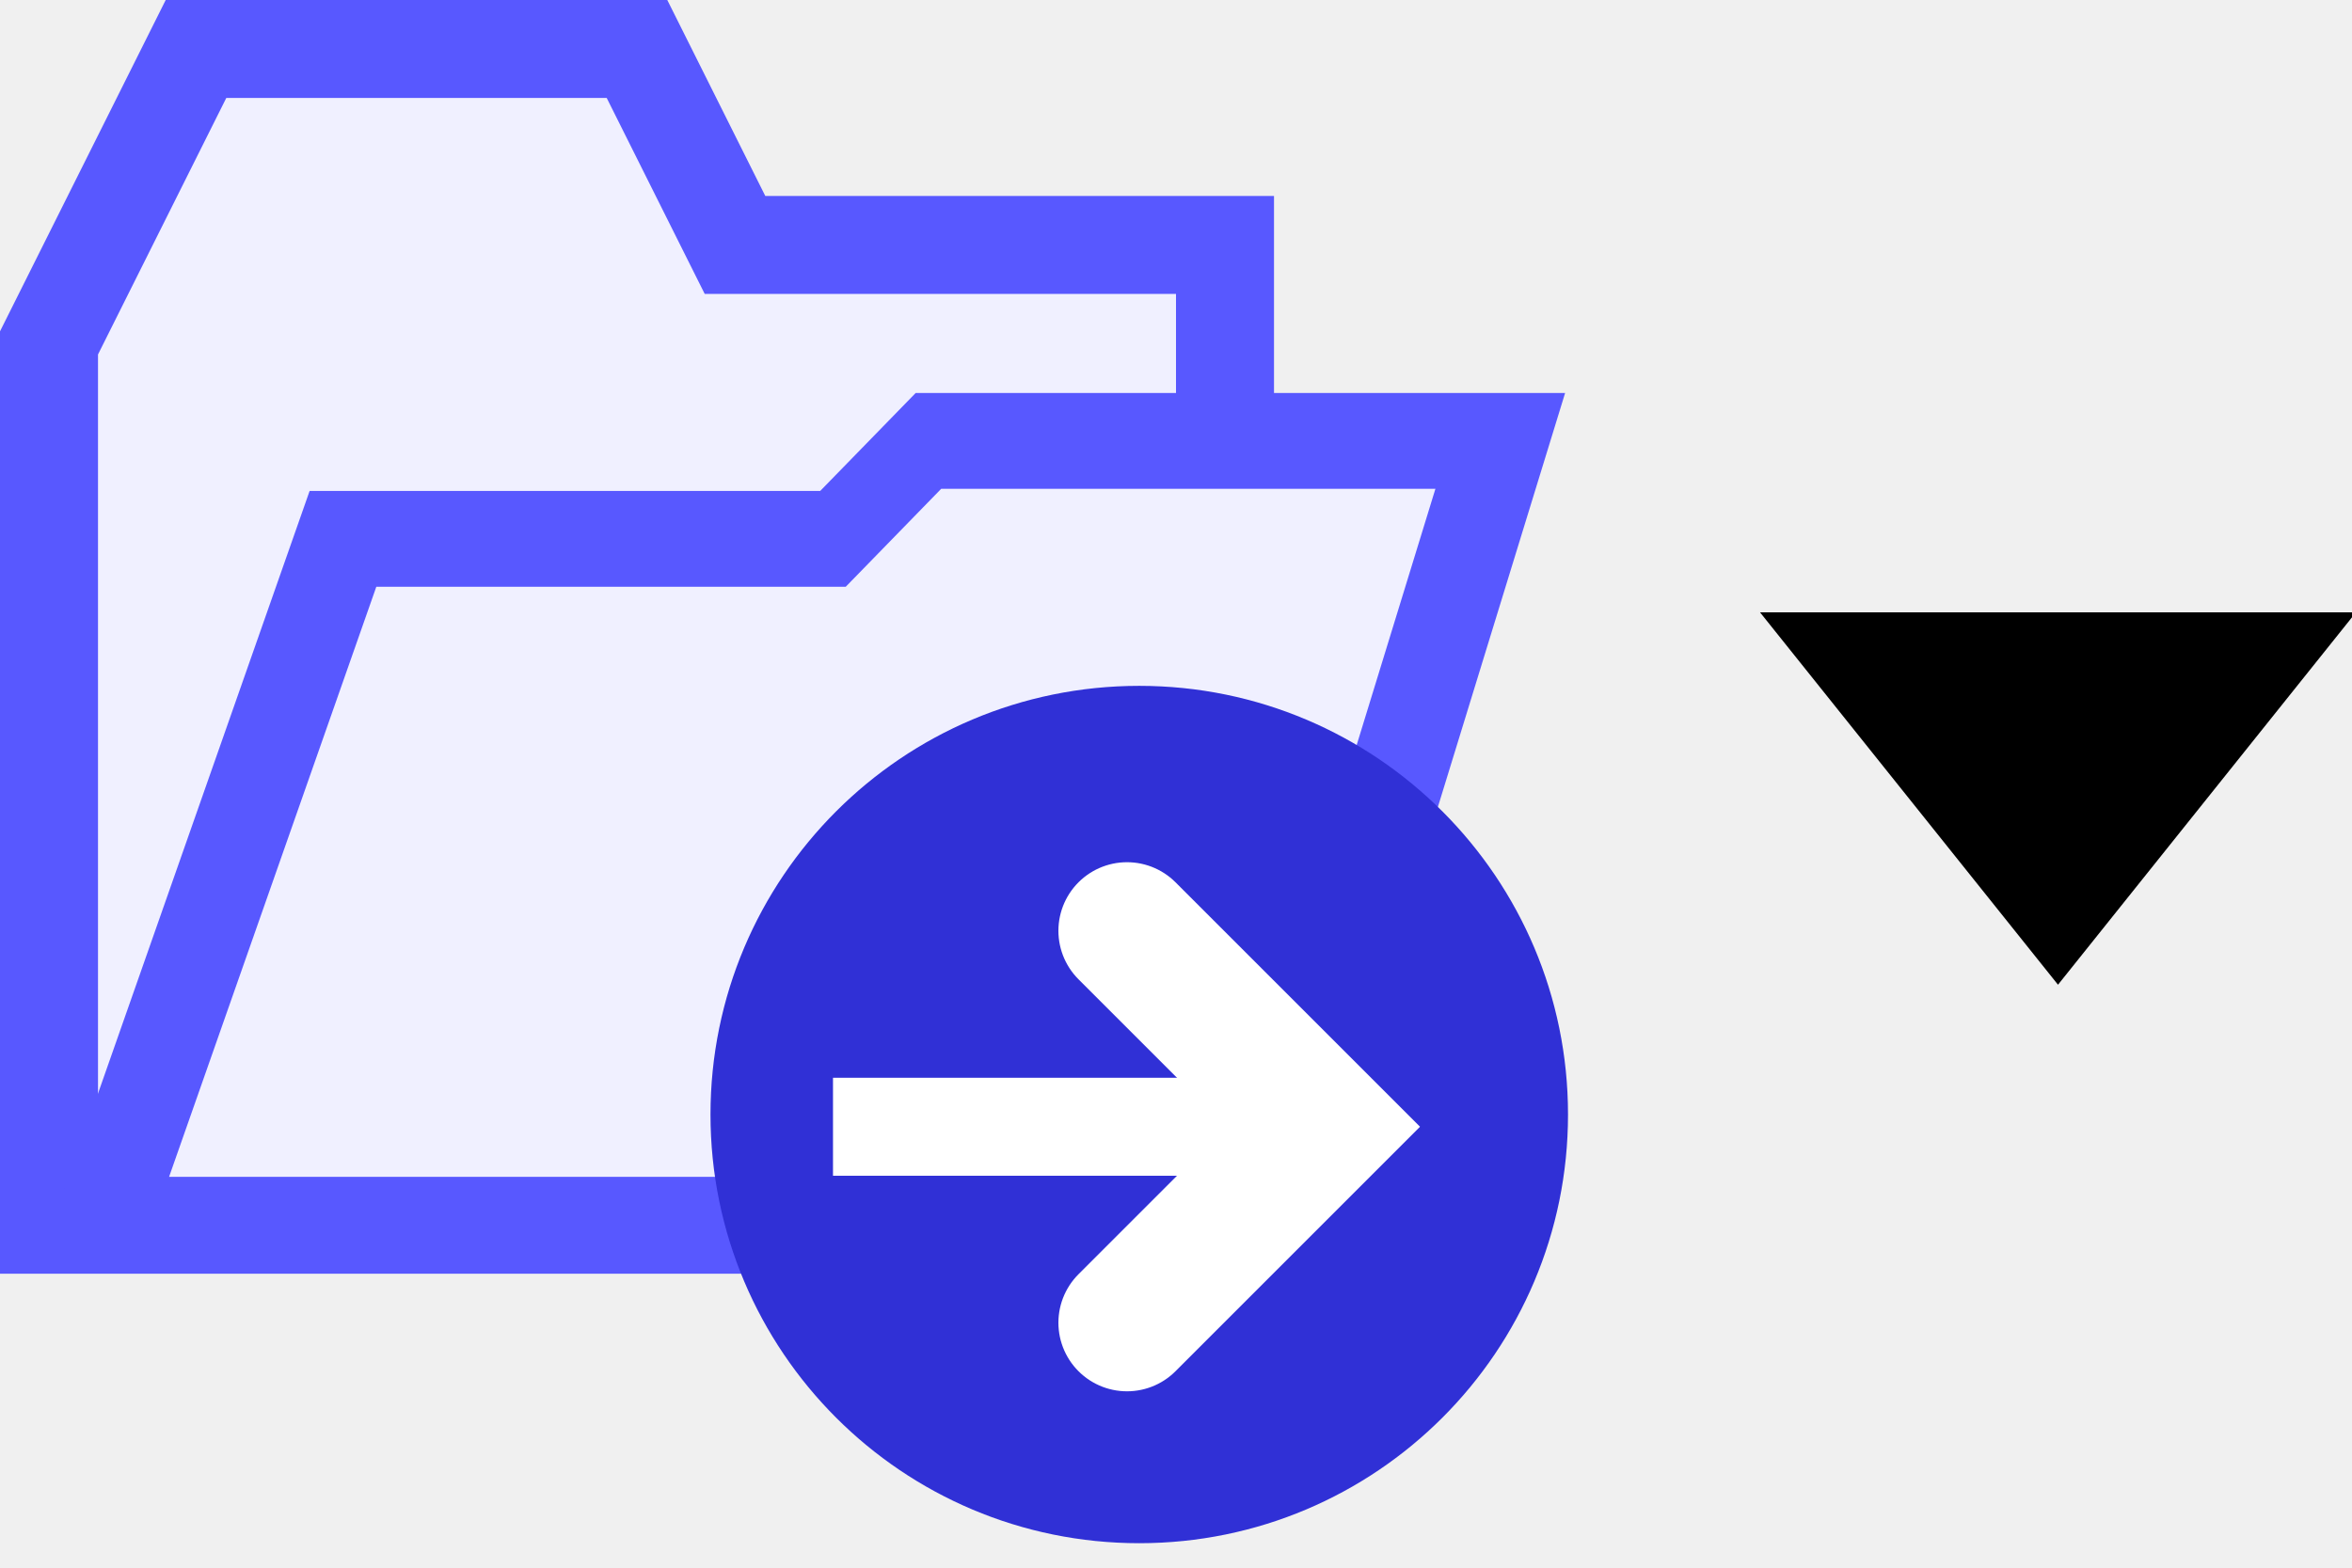
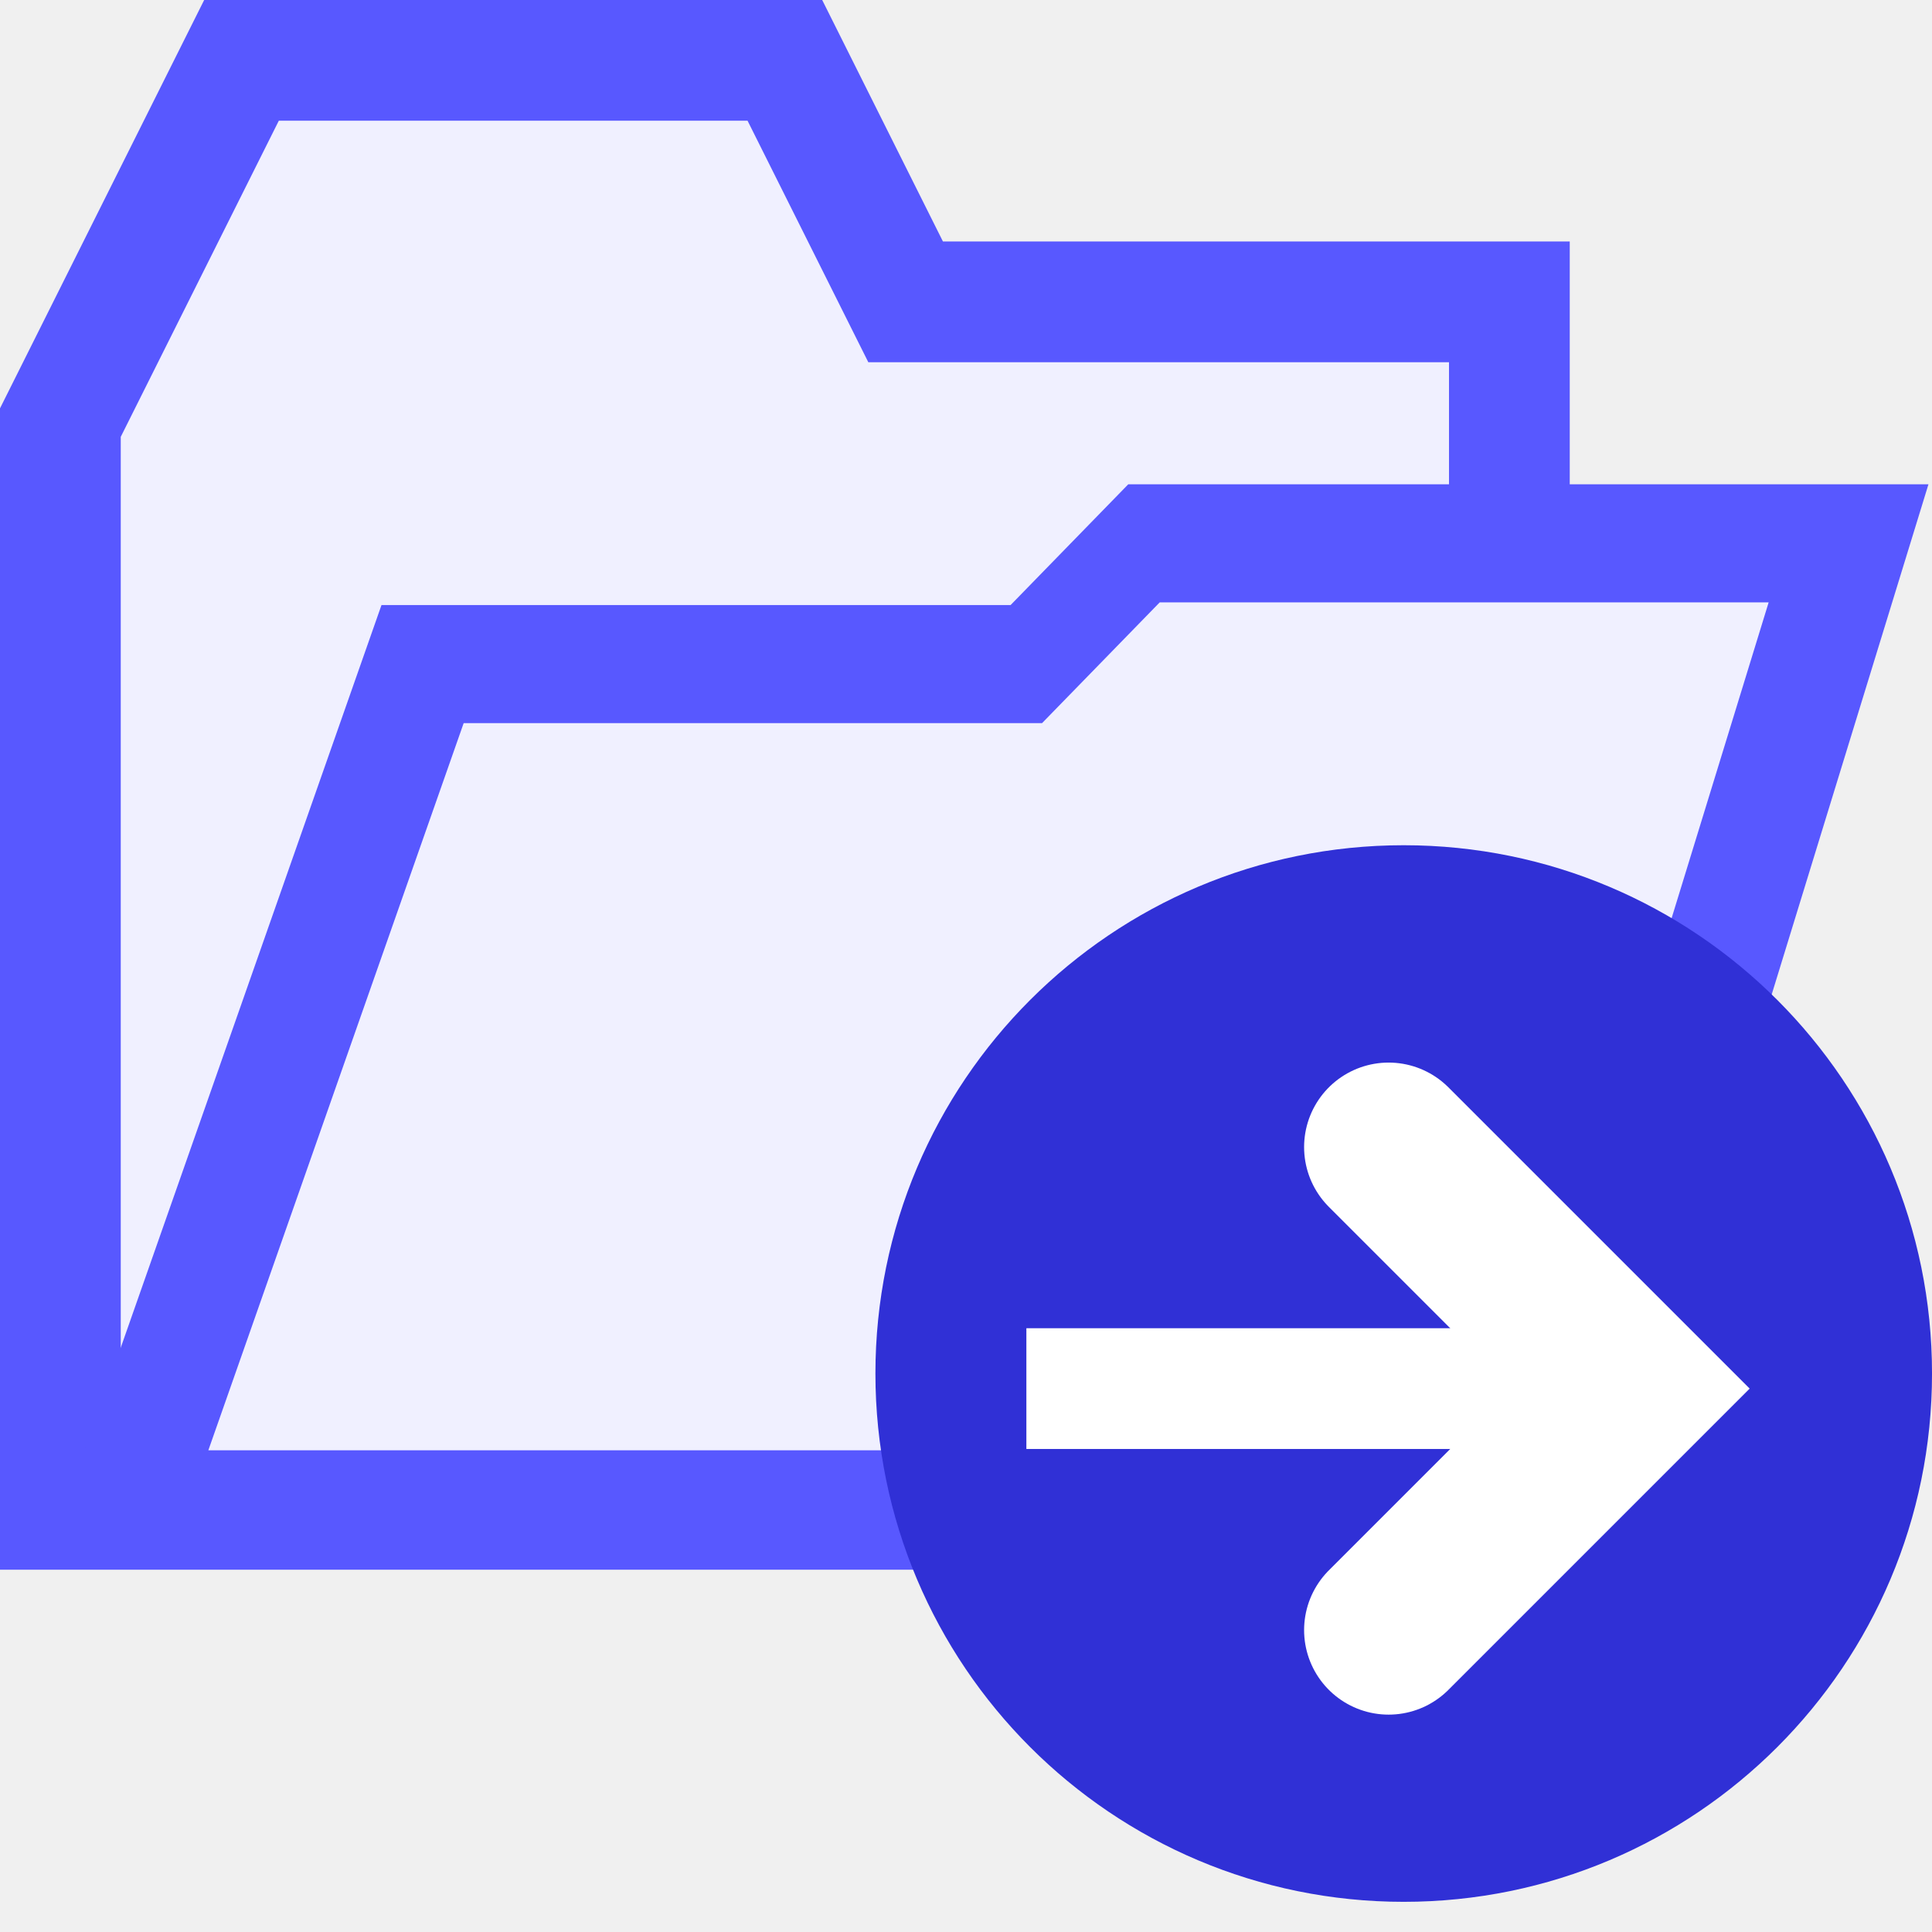
- <svg xmlns="http://www.w3.org/2000/svg" width="24" height="16" id="svg3012" version="1.1">
+ <svg xmlns="http://www.w3.org/2000/svg" width="16" height="16" id="svg3012" version="1.1">
  <defs id="defs3014" />
  <g id="layer1" transform="translate(-10,-182.3622)">
    <path style="fill:#f0f0ff;fill-opacity:1;stroke:#5858ff;stroke-width:1px;stroke-linecap:butt;stroke-linejoin:miter;stroke-opacity:1" d="m 17,194.862 5.5,0 0,-10 -5,0 -1,-2 -4.5,0 -1,2 -0.5,1 0,9 z" id="path4439" />
    <path transform="matrix(1,0,-0.2937126,0.9558938,0,0)" style="fill:#f0f0ff;fill-opacity:1;fill-rule:nonzero;stroke:#5858ff;stroke-width:1.023;stroke-linecap:round;stroke-linejoin:miter;stroke-miterlimit:4;stroke-opacity:1;stroke-dashoffset:0" d="m 71.223,196.53 5,0 0.667,-1.046 5.835,0 0,8.369 -11.809,0 z" id="rect3775" />
-     <path style="fill:#3030d6;fill-opacity:1;fill-rule:nonzero;stroke:#3030d6;stroke-width:0.968;stroke-linecap:square;stroke-linejoin:miter;stroke-miterlimit:4;stroke-opacity:1;stroke-dasharray:none;stroke-dashoffset:0" id="path3797" d="m 15,11.75 c 0,2.071 -1.679,3.75 -3.75,3.75 -2.071,0 -3.75,-1.679 -3.75,-3.75 0,-2.071 1.679,-3.75 3.75,-3.75 2.071,0 3.75,1.679 3.75,3.75 z" transform="matrix(1.033333,0,0,1.033333,10,181.5955)" />
+     <path style="fill:#3030d6;fill-opacity:1;fill-rule:nonzero;stroke:#3030d6;stroke-width:0.968;stroke-linecap:square;stroke-linejoin:miter;stroke-miterlimit:4;stroke-opacity:1;stroke-dasharray:none;stroke-dashoffset:0" id="path3797" d="m 15,11.75 a 3.75,3.75 0 1 1 -7.5,0 3.75,3.75 0 1 1 7.5,0 z" transform="matrix(1.033333,0,0,1.033333,10,181.5955)" />
    <path style="fill:none;stroke:#ffffff;stroke-width:1;stroke-linecap:square;stroke-linejoin:miter;stroke-miterlimit:4;stroke-opacity:1;stroke-dasharray:none" d="m 19,193.862 4,0" id="path3783" />
    <path style="fill:none;stroke:#ffffff;stroke-width:1.4;stroke-linecap:round;stroke-linejoin:miter;stroke-miterlimit:4;stroke-opacity:1;stroke-dasharray:none" d="m 21.5,195.862 2,-2 -2,-2" id="path3785" />
-     <path style="fill:#000000;fill-opacity:1;stroke:#000000;stroke-width:1px;stroke-linecap:butt;stroke-linejoin:miter;stroke-opacity:1" d="m 33,189.112 -4,0 2,2.5 z" id="path4450" />
  </g>
</svg>
